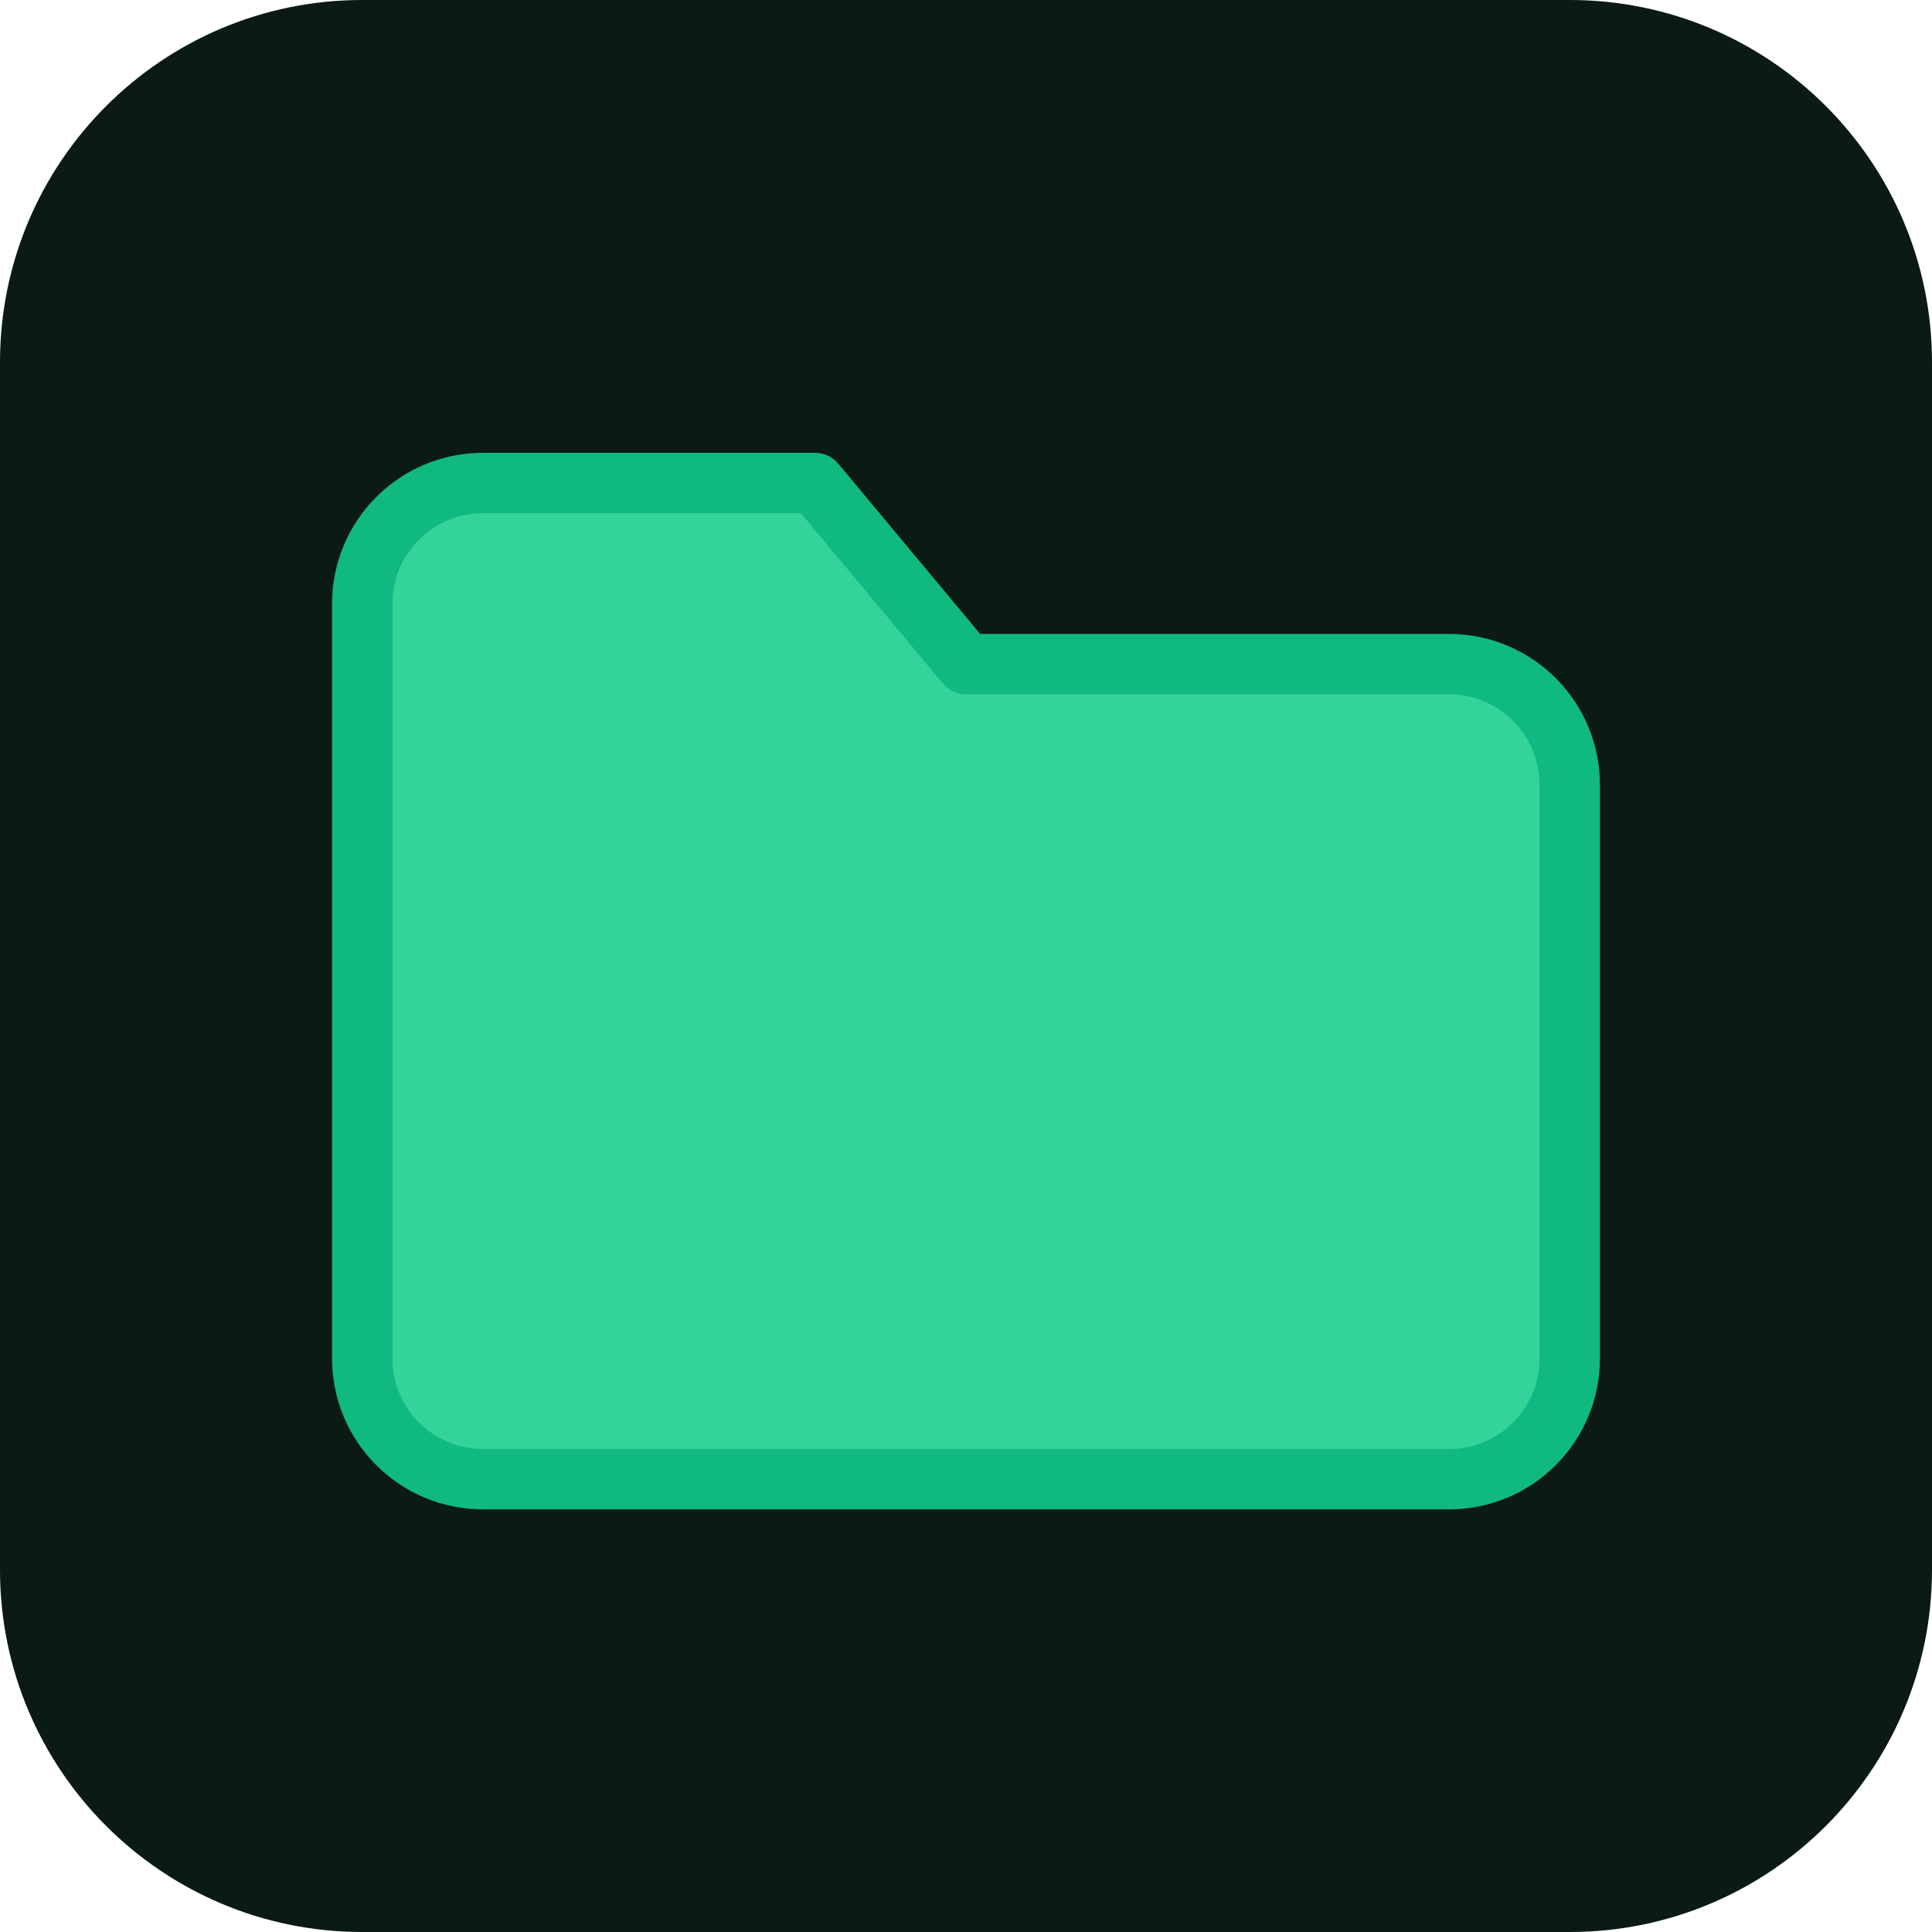
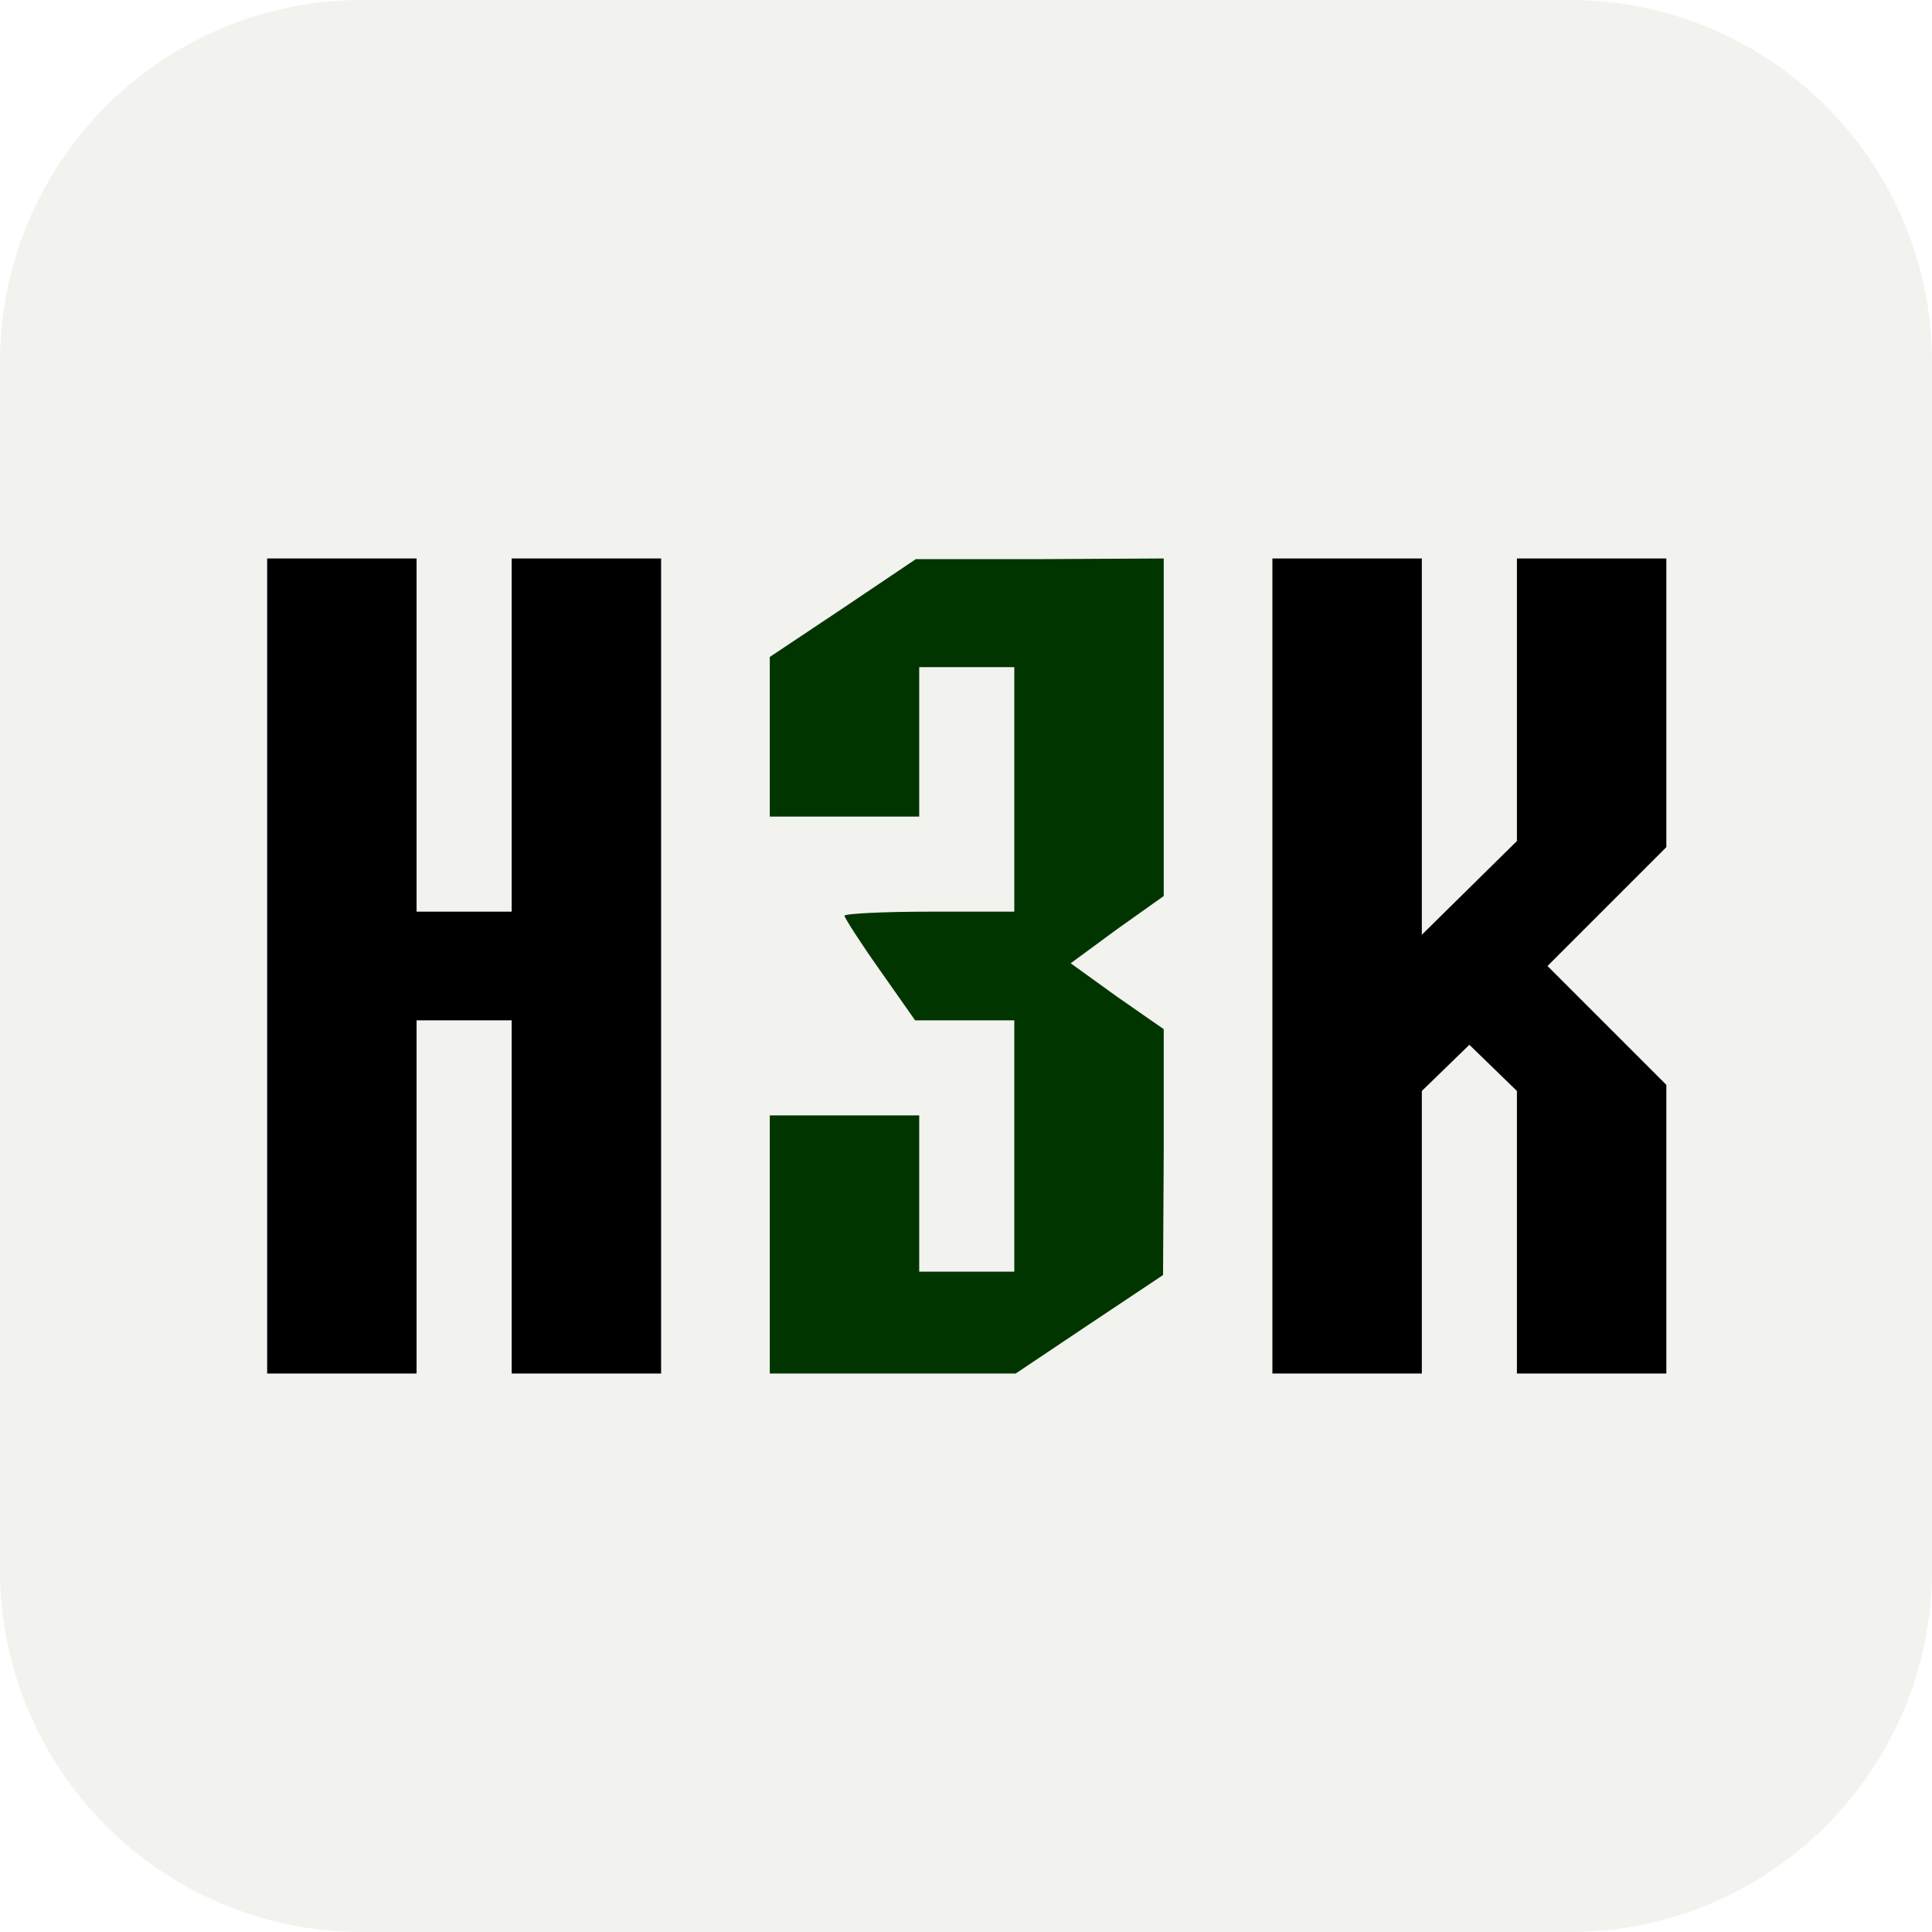
<svg xmlns="http://www.w3.org/2000/svg" viewBox="0 0 256 256" width="256" height="256" role="img" aria-label="Tiny File Manager">
-   <rect width="256" height="256" rx="48" fill="#0b1a14" />
-   <path d="M48 80a16 16 0 0 1 16-16h44l20 24h64a16 16 0 0 1 16 16v76a16 16 0 0 1-16 16H64a16 16 0 0 1-16-16z" fill="#34d399" stroke="#10b981" stroke-width="8" stroke-linejoin="round" />
+   <rect width="256" height="256" rx="48" fill="#F2F2EF" />
+   <g transform="translate(21 65) scale(0.9)">
+     <g transform="translate(0,140) scale(0.1,-0.1)" fill="#000000" stroke="none">
+       <path d="M160 700 l0 -600 110 0 110 0 0 260 0 260 70 0 70 0 0 -260 0 -260 110 0 110 0 0 600 0 600 -110 0 -110 0 0 -260 0 -260 -70 0 -70 0 0 260 0 260 -110 0 -110 0 0 -600z" />
+       <path fill="#003500" d="M1008 1227 l-108 -72 0 -117 0 -118 110 0 110 0 0 110 0 110 70 0 70 0 0 -180 0 -180 -125 0 c-69 0 -125 -3 -125 -6 0 -3 23 -39 52 -80 l52 -74 73 0 73 0 0 -185 0 -185 -70 0 -70 0 0 115 0 115 -110 0 -110 0 0 -190 0 -190 181 0 181 0 109 73 108 72 1 181 0 181 -69 48 -68 49 68 50 69 49 0 249 0 248 -182 -1 -183 0 -107 -72z" />
+       <path d="M1640 700 l0 -600 110 0 110 0 0 208 0 208 35 34 35 34 35 -34 35 -34 0 -208 0 -208 110 0 110 0 0 212 0 213 -87 87 -88 88 88 88 87 87 0 213 0 212 -110 0 -110 0 0 -208 0 -208 -70 -69 -70 -69 0 277 0 277 -110 0 -110 0 0 -600z" />
+     </g>
+   </g>
</svg>
